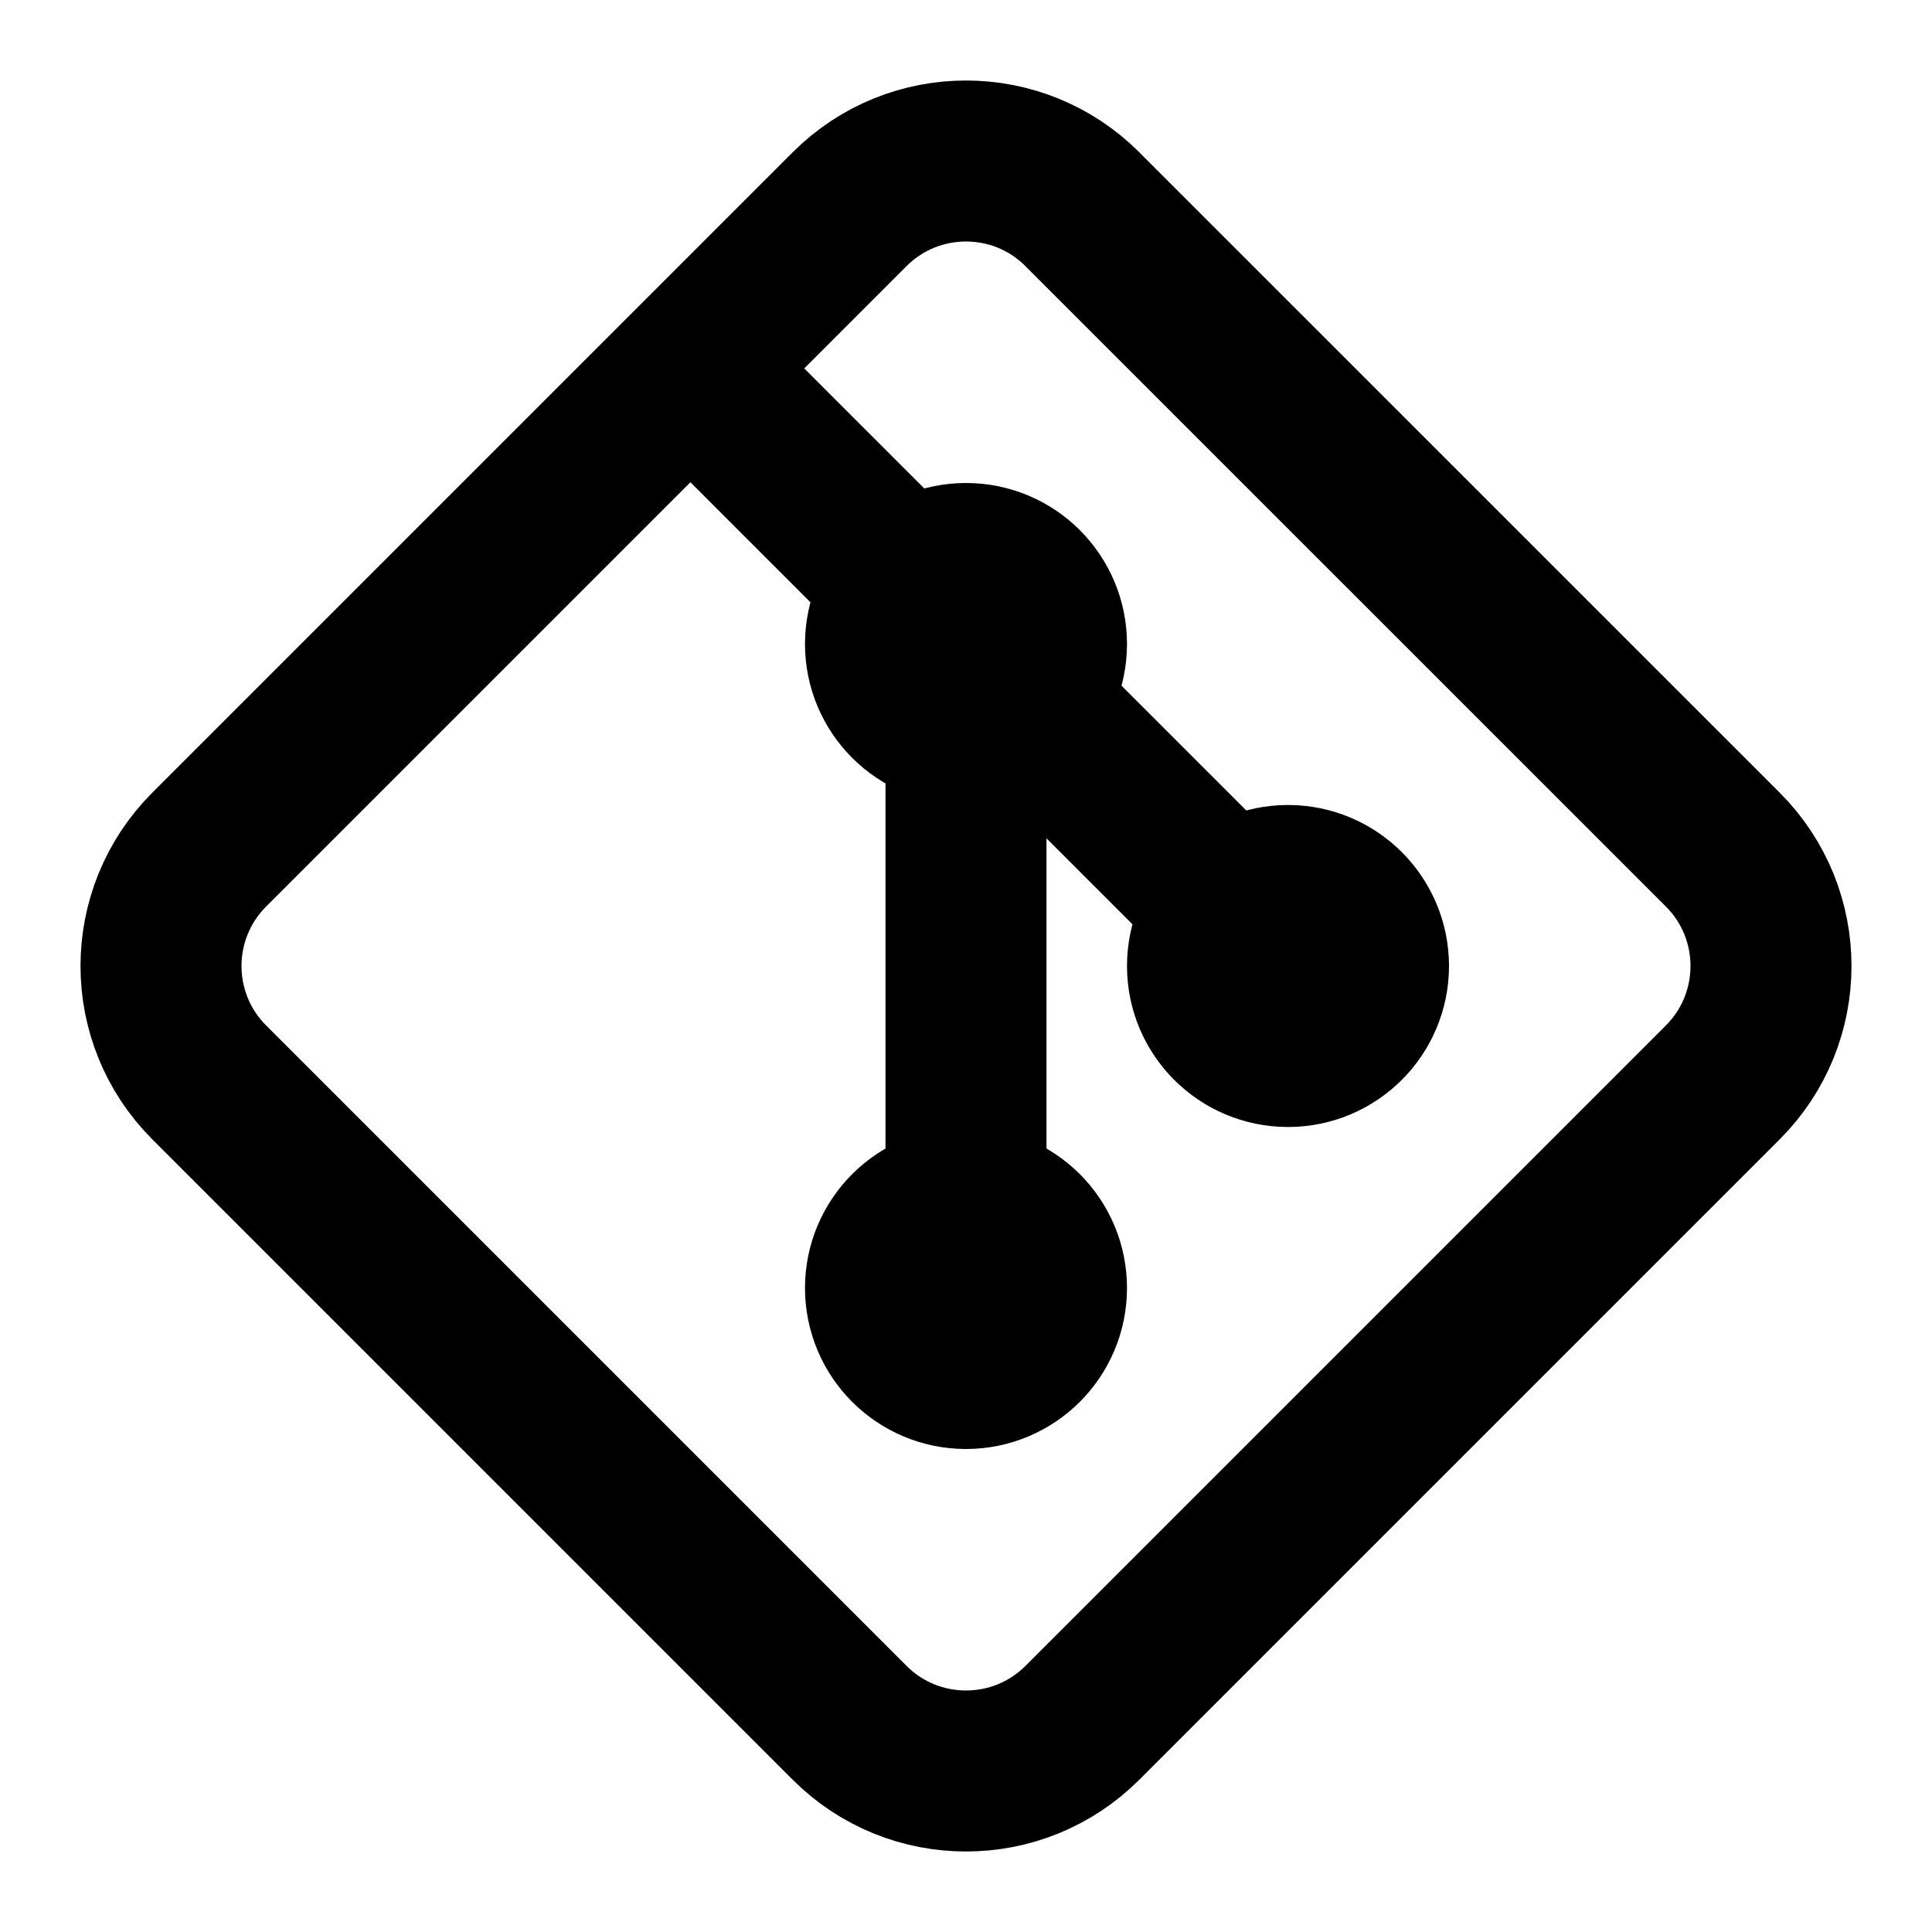
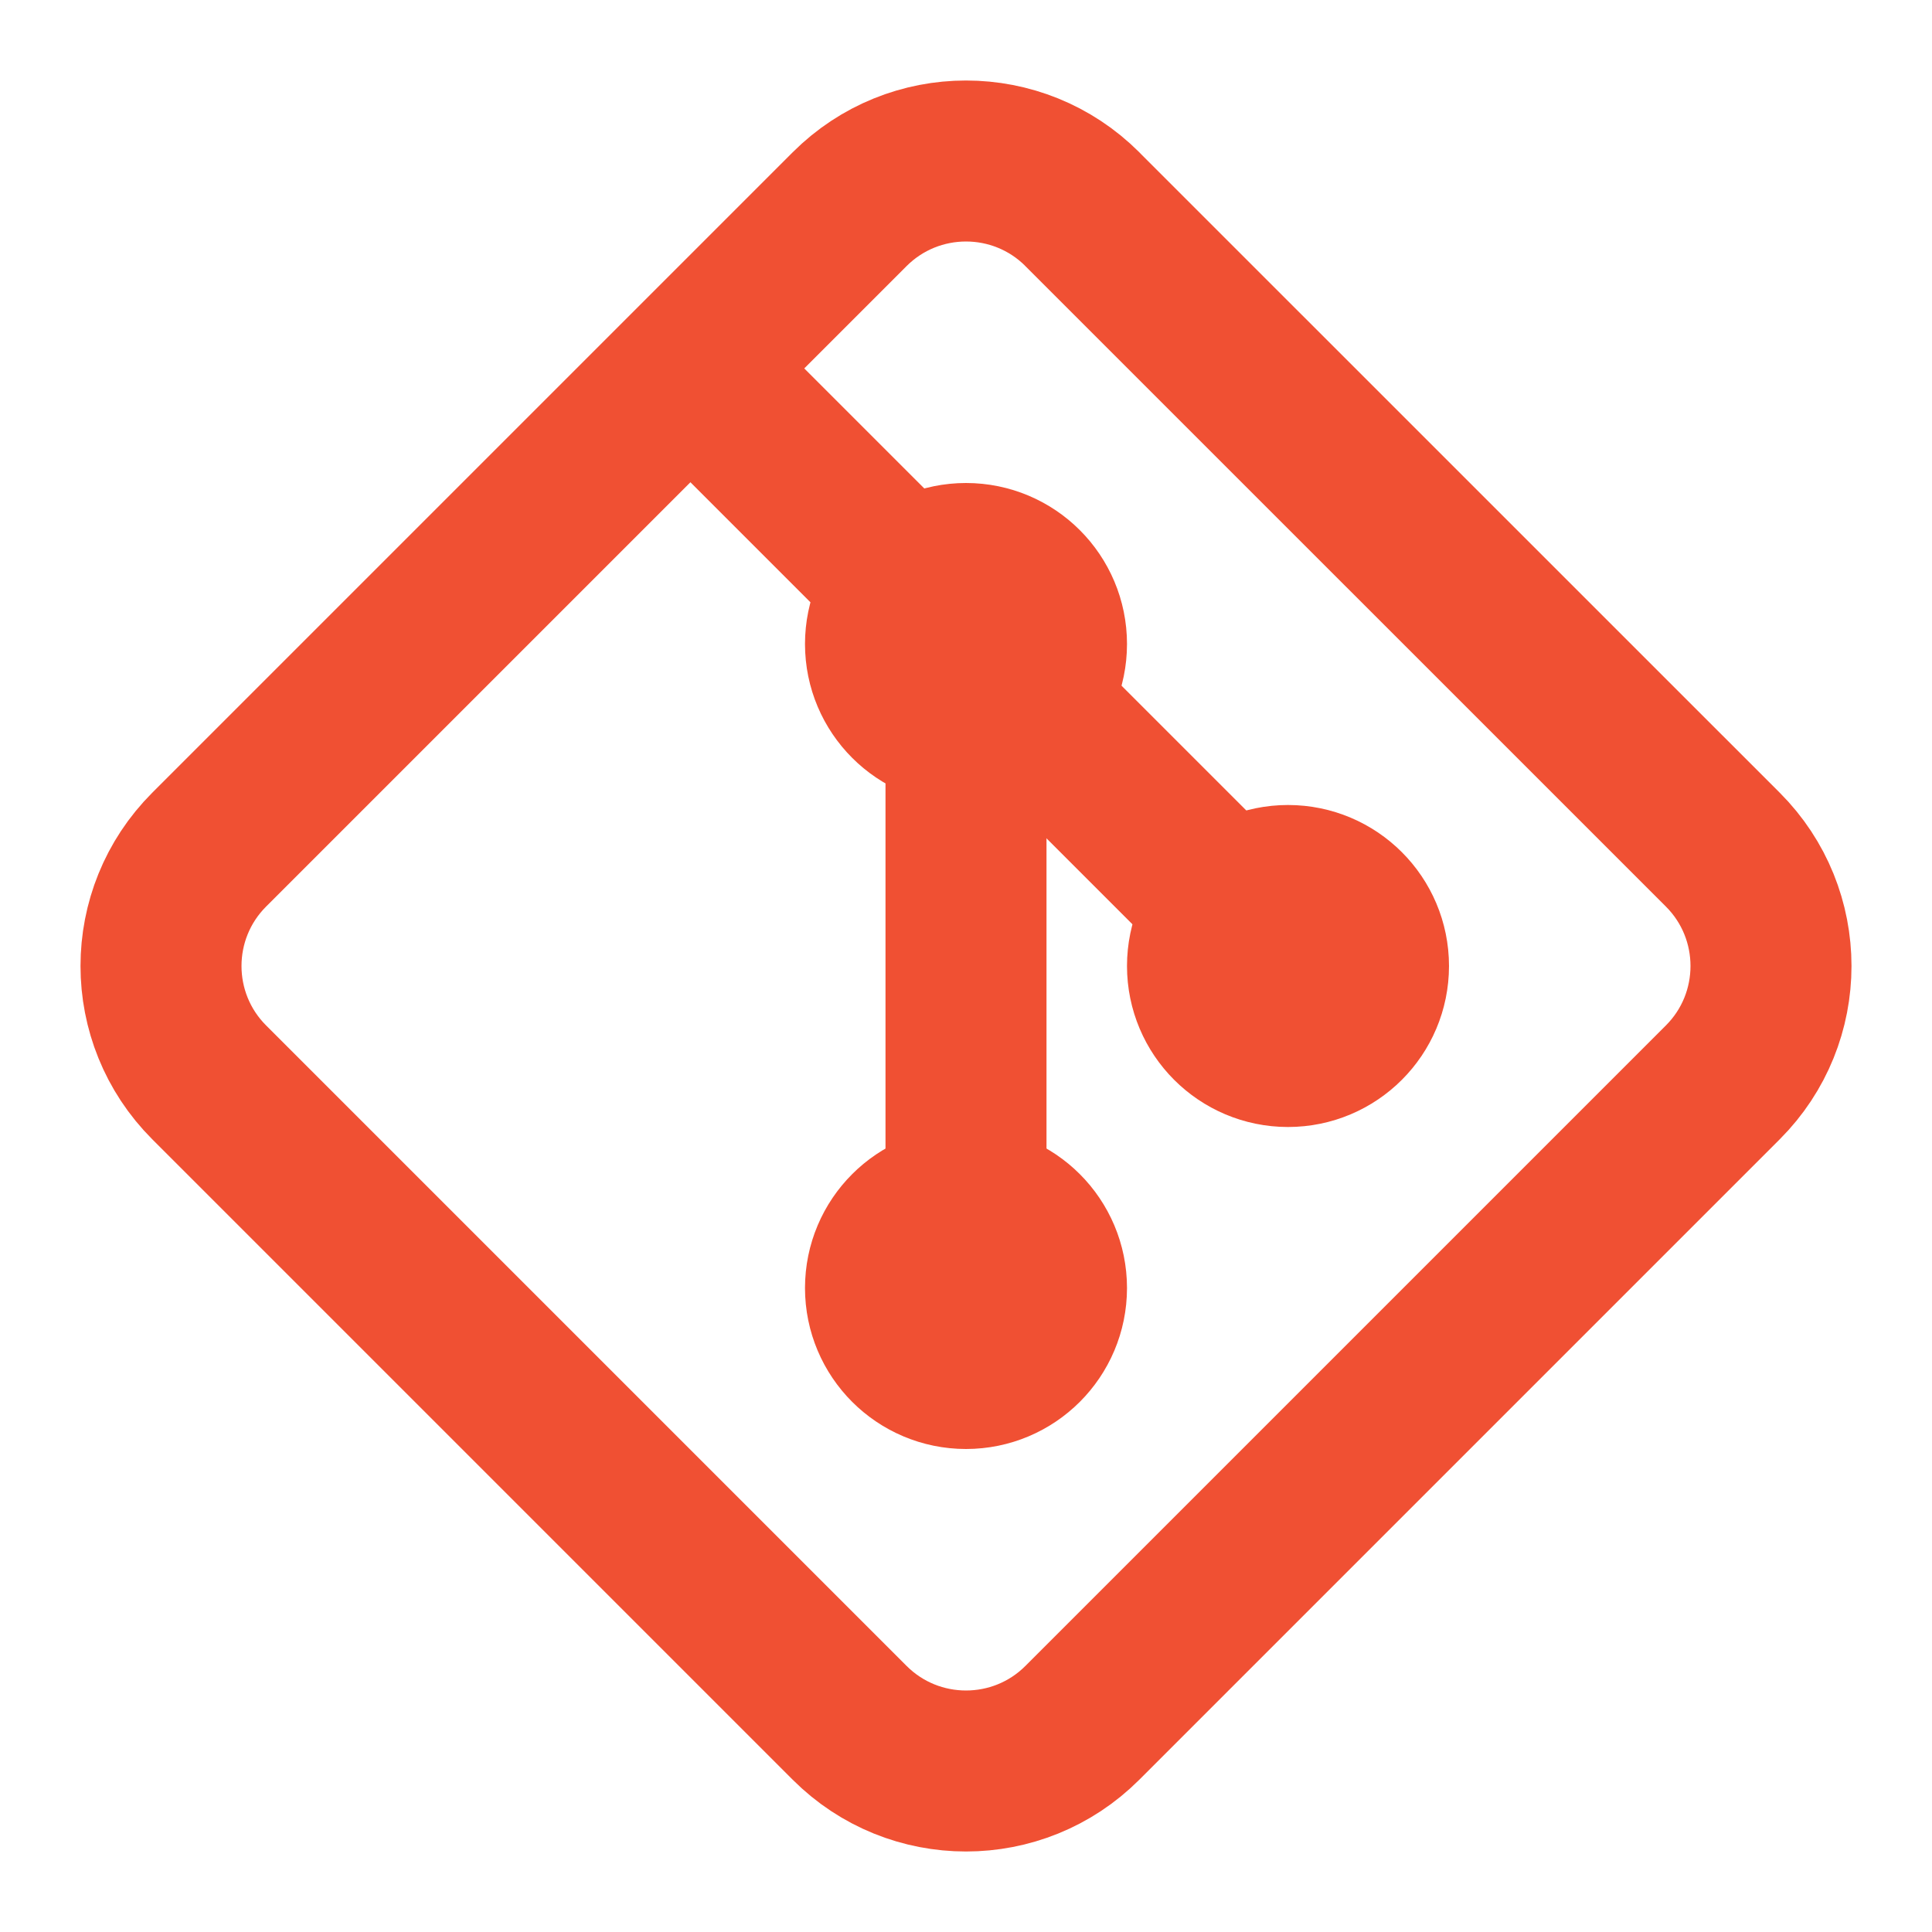
- <svg xmlns="http://www.w3.org/2000/svg" width="24" height="24" viewBox="0 0 24 24" fill="none" stroke="currentColor" stroke-width="2" stroke-linecap="round" stroke-linejoin="round" class="icon icon-tabler icons-tabler-outline icon-tabler-brand-git">
+ <svg xmlns="http://www.w3.org/2000/svg" width="24" height="24" viewBox="0 0 24 24" fill="none" stroke="#f05033" stroke-width="2" stroke-linecap="round" stroke-linejoin="round" class="icon icon-tabler icons-tabler-outline icon-tabler-brand-git">
  <path stroke="none" d="M0 0h24v24H0z" fill="none" />
  <path d="M16 12m-1 0a1 1 0 1 0 2 0a1 1 0 1 0 -2 0" />
  <path d="M12 8m-1 0a1 1 0 1 0 2 0a1 1 0 1 0 -2 0" />
  <path d="M12 16m-1 0a1 1 0 1 0 2 0a1 1 0 1 0 -2 0" />
  <path d="M12 15v-6" />
  <path d="M15 11l-2 -2" />
  <path d="M11 7l-1.9 -1.9" />
  <path d="M13.446 2.6l7.955 7.954a2.045 2.045 0 0 1 0 2.892l-7.955 7.955a2.045 2.045 0 0 1 -2.892 0l-7.955 -7.955a2.045 2.045 0 0 1 0 -2.892l7.955 -7.955a2.045 2.045 0 0 1 2.892 0z" />
</svg>
